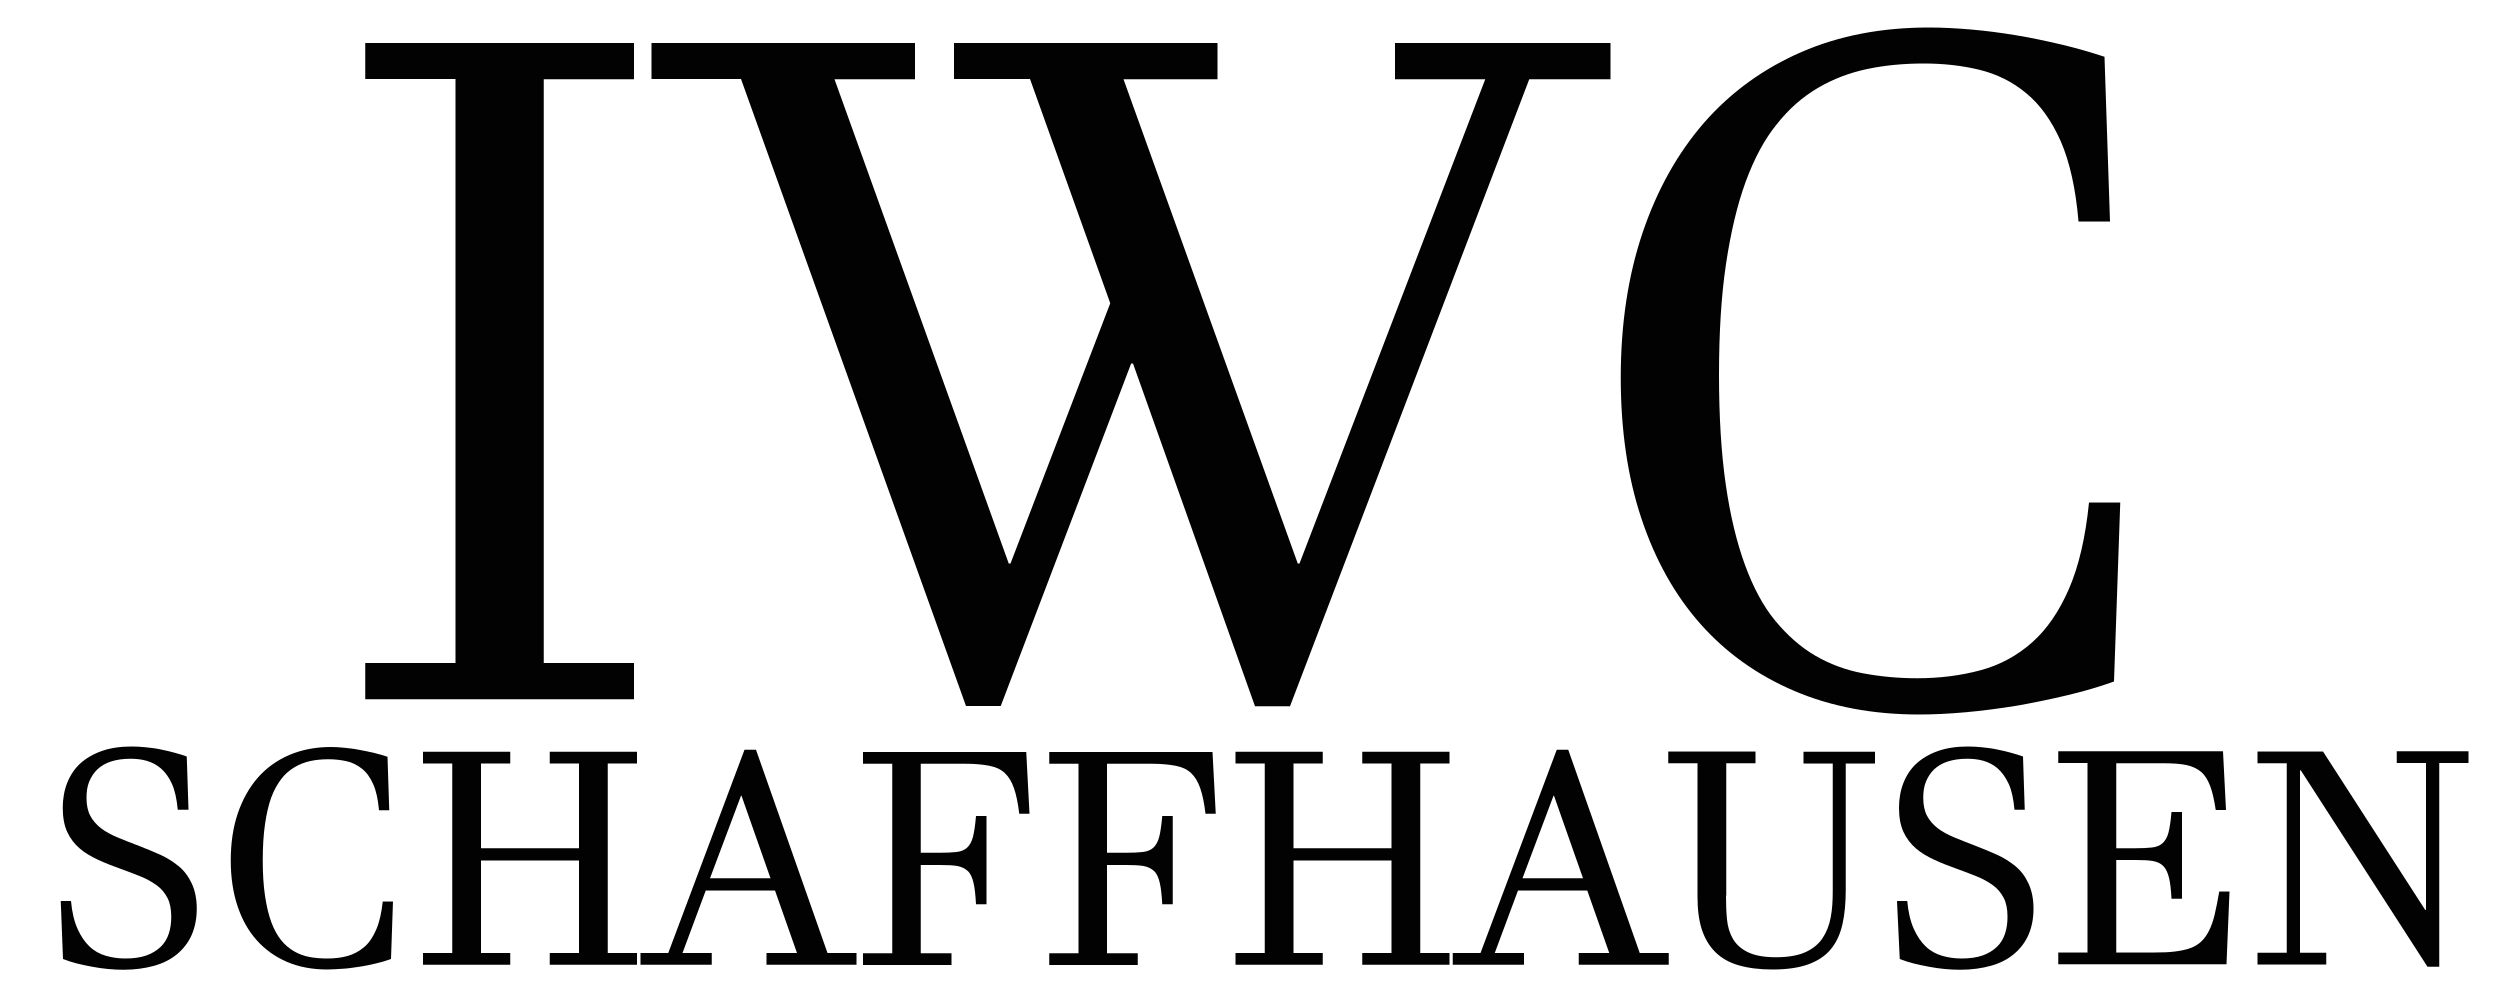
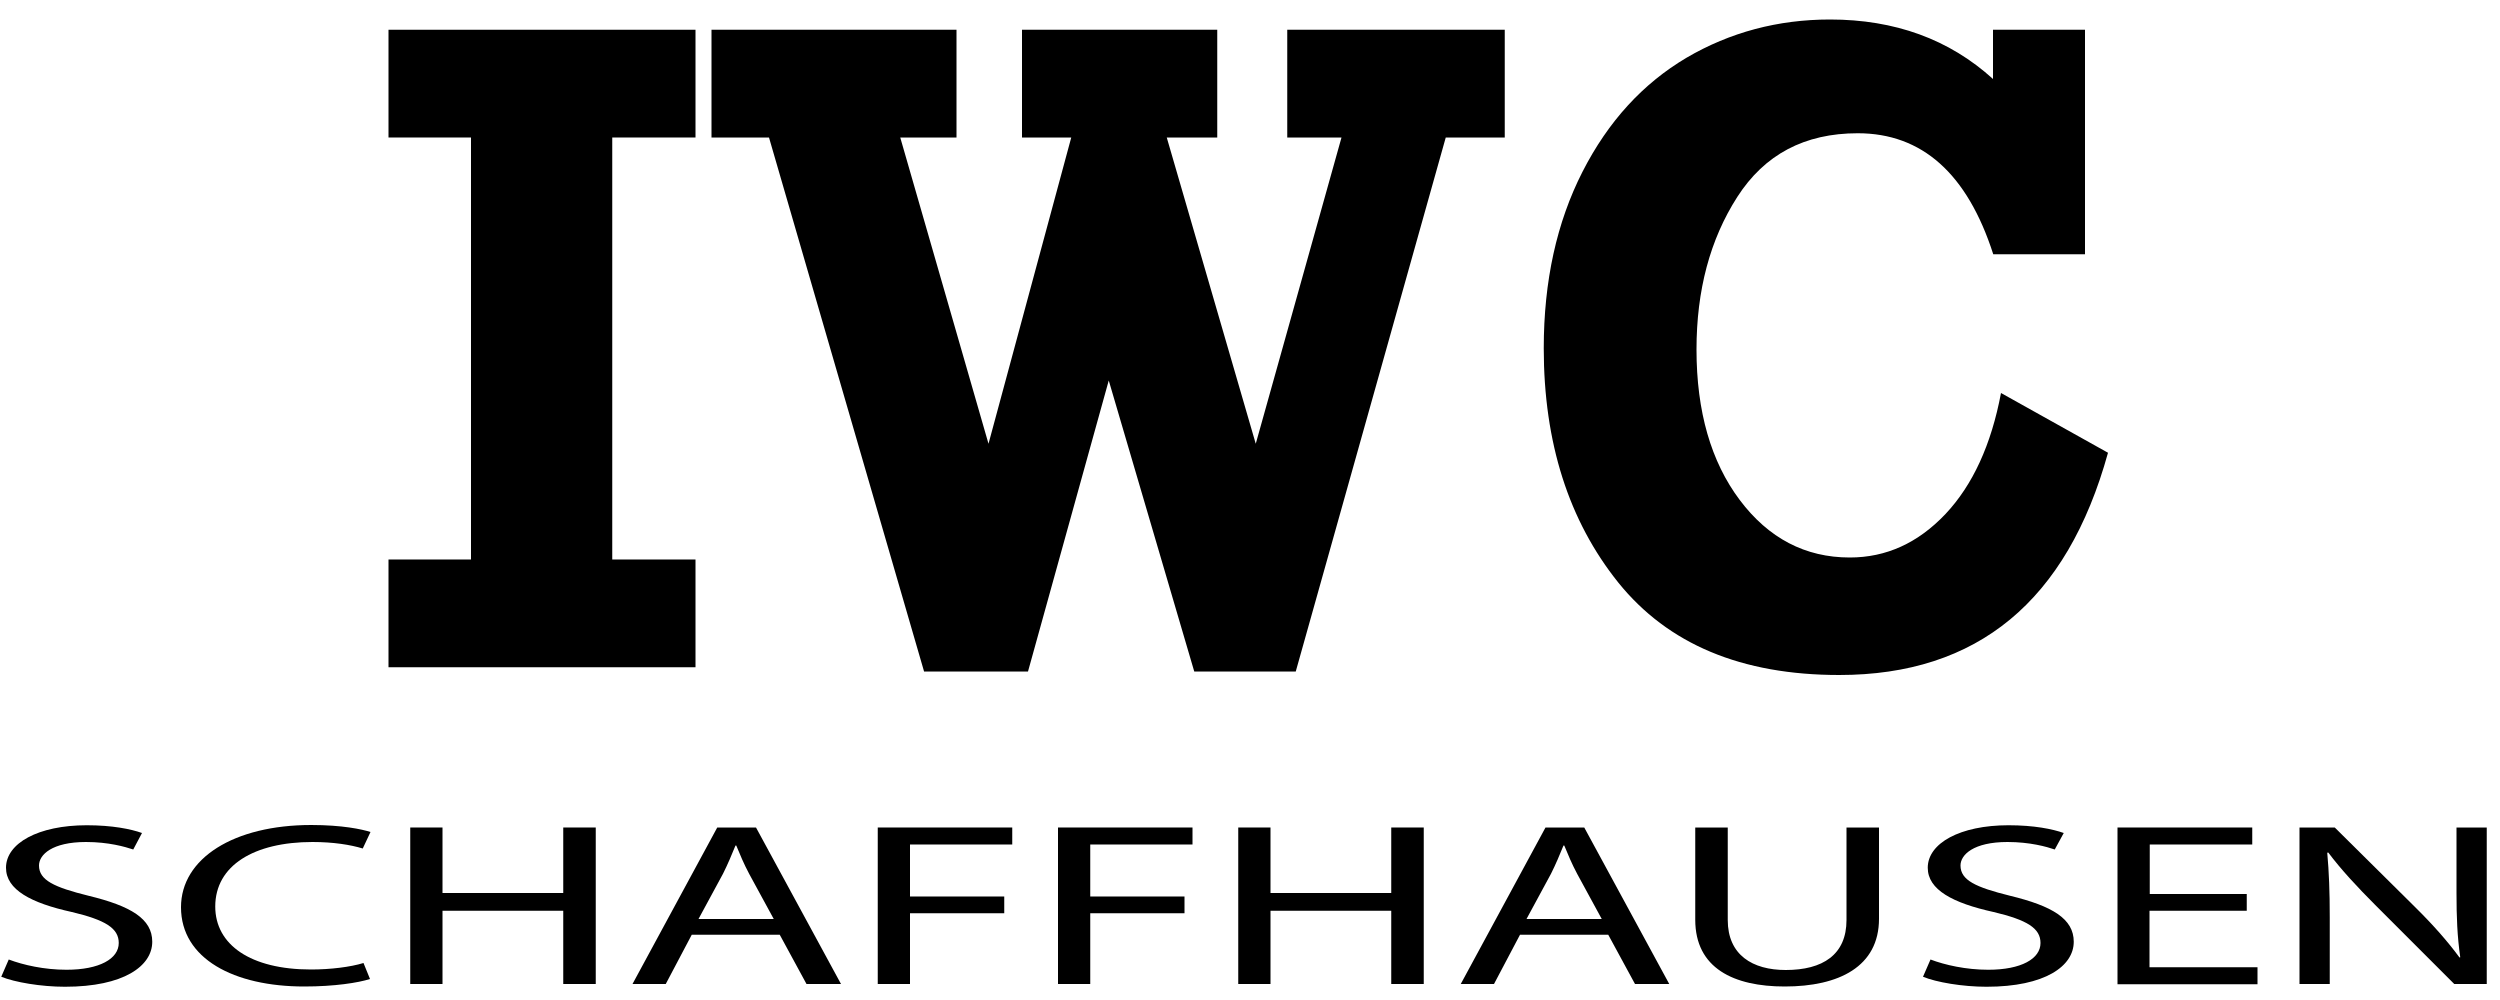
<svg xmlns="http://www.w3.org/2000/svg" version="1.1" id="Layer_1" x="0px" y="0px" viewBox="0 0 100 40" style="enable-background:new 0 0 100 40;" xml:space="preserve">
-   <style type="text/css">
- 	.st0{fill:#020203;}
- </style>
  <g>
-     <path class="st0" d="M21.75,3.16v23.36h3.61v1.45H14.61v-1.45h3.61V3.16h-3.61V1.72h10.75v1.45H21.75z" />
-     <path class="st0" d="M45.25,14.53l-5.22,13.71h-1.39l-9-25.08h-3.58V1.72H36.6v1.45h-3.22l6.97,19.37h0.07l3.99-10.41L41.2,3.16   h-3.04V1.72H48.7v1.45h-3.76l6.97,19.37h0.07l7.43-19.37H55.8V1.72h8.62v1.45h-3.25l-9.57,25.08H50.2l-4.88-13.71H45.25z" />
-     <path class="st0" d="M84.81,20.11l-0.25,7.15c-0.58,0.21-1.2,0.39-1.87,0.55c-0.67,0.16-1.35,0.3-2.03,0.42   c-0.69,0.11-1.36,0.2-2.03,0.26c-0.67,0.06-1.29,0.09-1.87,0.09c-1.84,0-3.5-0.31-4.98-0.94c-1.48-0.63-2.73-1.52-3.76-2.68   c-1.03-1.16-1.82-2.58-2.37-4.24c-0.55-1.66-0.82-3.53-0.82-5.62c0-2.13,0.29-4.06,0.87-5.78c0.58-1.72,1.4-3.19,2.47-4.42   c1.07-1.22,2.37-2.16,3.89-2.82c1.52-0.66,3.22-0.98,5.1-0.98c0.53,0,1.09,0.03,1.68,0.08c0.59,0.05,1.19,0.13,1.8,0.23   c0.61,0.1,1.21,0.23,1.81,0.37c0.6,0.14,1.17,0.31,1.73,0.49l0.22,6.59h-1.26c-0.11-1.31-0.35-2.38-0.71-3.21   c-0.37-0.83-0.83-1.47-1.38-1.92c-0.55-0.46-1.18-0.77-1.88-0.94c-0.7-0.17-1.44-0.25-2.22-0.25c-0.79,0-1.55,0.07-2.26,0.22   s-1.37,0.4-1.98,0.76s-1.16,0.84-1.64,1.45c-0.49,0.6-0.9,1.37-1.24,2.29c-0.34,0.93-0.6,2.03-0.79,3.3   c-0.19,1.27-0.28,2.75-0.28,4.44c0,1.67,0.09,3.13,0.27,4.38c0.18,1.25,0.44,2.32,0.77,3.22c0.33,0.9,0.73,1.65,1.21,2.23   s1.01,1.05,1.59,1.39c0.58,0.34,1.22,0.58,1.91,0.71c0.69,0.13,1.41,0.2,2.17,0.2c0.92,0,1.76-0.11,2.54-0.32   c0.78-0.21,1.46-0.58,2.06-1.11c0.6-0.53,1.09-1.25,1.48-2.15s0.66-2.05,0.8-3.45H84.81z" />
+     <path d="M15.54,26.69v-4.31h3.3V5.5h-3.3V1.19h12.28V5.5h-3.33v16.88h3.33v4.31H15.54z" />
+     <path d="M36.96,26.85L30.76,5.5h-2.3V1.19h9.8V5.5h-2.25l3.53,12.25L42.85,5.5h-1.97V1.19h7.81V5.5h-2.02l3.56,12.25L53.66,5.5   h-2.17V1.19h8.7V5.5h-2.36l-6,21.36h-4.06l-3.42-11.64l-3.23,11.64H36.96z" />
+     <path d="M79.73,1.19h3.67v8.98h-3.67c-1.04-3.23-2.85-4.84-5.42-4.84c-2.13,0-3.73,0.85-4.82,2.55c-1.09,1.7-1.63,3.73-1.63,6.1   c0,2.48,0.58,4.49,1.73,6.02c1.15,1.53,2.62,2.3,4.4,2.3c1.46,0,2.73-0.58,3.83-1.74c1.09-1.16,1.83-2.77,2.22-4.84l4.28,2.39   C82.68,24.04,79.1,27,73.57,27c-3.91,0-6.85-1.23-8.84-3.7c-1.98-2.47-2.98-5.59-2.98-9.37c0-2.69,0.52-5.04,1.55-7.06   s2.42-3.53,4.16-4.56c1.74-1.02,3.66-1.53,5.74-1.53c2.59,0,4.77,0.79,6.52,2.38V1.19z" />
  </g>
  <g>
-     <path class="st0" d="M2.43,36.04h0.41c0.04,0.45,0.13,0.82,0.26,1.11s0.29,0.53,0.48,0.71s0.41,0.3,0.65,0.37s0.5,0.11,0.78,0.11   c0.33,0,0.61-0.04,0.84-0.12s0.42-0.2,0.57-0.34s0.26-0.32,0.33-0.53s0.1-0.43,0.1-0.68c0-0.3-0.05-0.56-0.15-0.75   s-0.24-0.37-0.42-0.5s-0.4-0.26-0.65-0.36s-0.53-0.21-0.84-0.32s-0.59-0.22-0.87-0.35s-0.52-0.27-0.73-0.45s-0.38-0.4-0.5-0.66   s-0.18-0.58-0.18-0.97c0-0.36,0.06-0.7,0.18-1s0.29-0.56,0.52-0.77s0.52-0.38,0.86-0.5s0.74-0.18,1.19-0.18   c0.18,0,0.37,0.01,0.56,0.03s0.38,0.04,0.57,0.08s0.38,0.08,0.56,0.13s0.36,0.1,0.52,0.16l0.07,2.13H7.11   C7.07,31.97,7,31.63,6.88,31.36s-0.27-0.47-0.44-0.62s-0.37-0.25-0.58-0.31s-0.43-0.08-0.65-0.08c-0.3,0-0.55,0.04-0.77,0.11   s-0.4,0.18-0.54,0.31s-0.25,0.3-0.33,0.49s-0.11,0.41-0.11,0.65c0,0.29,0.05,0.53,0.15,0.72s0.25,0.36,0.43,0.5   s0.41,0.26,0.67,0.37s0.55,0.22,0.86,0.34c0.29,0.11,0.57,0.23,0.84,0.35s0.52,0.28,0.74,0.46s0.39,0.41,0.52,0.69   s0.2,0.61,0.2,1.01c0,0.39-0.07,0.74-0.2,1.04s-0.33,0.56-0.58,0.77s-0.56,0.37-0.92,0.47s-0.77,0.16-1.23,0.16   c-0.2,0-0.41-0.01-0.62-0.03s-0.42-0.05-0.63-0.09s-0.41-0.08-0.61-0.13s-0.38-0.11-0.56-0.18L2.43,36.04z" />
-     <path class="st0" d="M15.72,36.04l-0.08,2.32c-0.19,0.07-0.39,0.13-0.61,0.18s-0.44,0.1-0.66,0.13s-0.44,0.07-0.66,0.08   s-0.42,0.03-0.61,0.03c-0.6,0-1.14-0.1-1.61-0.3s-0.88-0.49-1.22-0.87s-0.59-0.83-0.77-1.37s-0.27-1.15-0.27-1.82   c0-0.69,0.09-1.32,0.28-1.88s0.46-1.04,0.8-1.43s0.77-0.7,1.26-0.91s1.05-0.32,1.66-0.32c0.17,0,0.35,0.01,0.54,0.03   s0.39,0.04,0.58,0.08s0.39,0.07,0.59,0.12s0.38,0.1,0.56,0.16l0.07,2.14h-0.41c-0.04-0.43-0.11-0.77-0.23-1.04   s-0.27-0.48-0.45-0.62s-0.38-0.25-0.61-0.3s-0.47-0.08-0.72-0.08c-0.26,0-0.5,0.02-0.73,0.07s-0.44,0.13-0.64,0.25   s-0.38,0.27-0.53,0.47s-0.29,0.44-0.4,0.74s-0.19,0.66-0.25,1.07s-0.09,0.89-0.09,1.44c0,0.54,0.03,1.02,0.09,1.42   s0.14,0.75,0.25,1.05s0.24,0.53,0.39,0.72s0.33,0.34,0.52,0.45s0.4,0.19,0.62,0.23s0.46,0.06,0.7,0.06c0.3,0,0.57-0.03,0.82-0.1   s0.47-0.19,0.67-0.36s0.35-0.4,0.48-0.7s0.21-0.67,0.26-1.12H15.72z" />
-     <path class="st0" d="M18.09,38.12v-7.58h-1.17v-0.47h3.49v0.47h-1.17v3.39h3.92v-3.39h-1.17v-0.47h3.49v0.47h-1.17v7.58h1.17v0.47   h-3.49v-0.47h1.17v-3.7h-3.92v3.7h1.17v0.47h-3.49v-0.47H18.09z" />
-     <path class="st0" d="M28.47,38.12v0.47h-2.85v-0.47h1.11l3.05-8.13h0.46l2.86,8.13h1.16v0.47h-3.6v-0.47h1.22l-0.88-2.5h-2.77   l-0.93,2.5H28.47z M29.64,31.83l-1.24,3.3h2.42l-1.16-3.3H29.64z" />
-     <path class="st0" d="M36.83,30.54v3.57h0.77c0.26,0,0.48-0.01,0.66-0.03s0.32-0.08,0.42-0.17s0.19-0.24,0.24-0.44   s0.09-0.48,0.12-0.83h0.42v3.53h-0.42c-0.02-0.36-0.05-0.65-0.1-0.86s-0.12-0.37-0.23-0.47s-0.25-0.17-0.42-0.2   s-0.41-0.04-0.69-0.04h-0.77v3.53h1.23v0.47h-3.54v-0.47h1.17v-7.58h-1.17v-0.47h6.53l0.13,2.47h-0.41   c-0.05-0.42-0.12-0.76-0.21-1.02s-0.21-0.46-0.37-0.61s-0.36-0.24-0.62-0.29s-0.57-0.08-0.95-0.08H36.83z" />
-     <path class="st0" d="M44.28,30.54v3.57h0.77c0.26,0,0.48-0.01,0.66-0.03s0.32-0.08,0.42-0.17s0.19-0.24,0.24-0.44   s0.09-0.48,0.12-0.83h0.42v3.53h-0.42c-0.02-0.36-0.05-0.65-0.1-0.86s-0.12-0.37-0.23-0.47s-0.25-0.17-0.42-0.2   s-0.41-0.04-0.69-0.04h-0.77v3.53h1.23v0.47h-3.54v-0.47h1.17v-7.58h-1.17v-0.47h6.53l0.13,2.47h-0.41   c-0.05-0.42-0.12-0.76-0.21-1.02s-0.21-0.46-0.37-0.61s-0.36-0.24-0.62-0.29s-0.57-0.08-0.95-0.08H44.28z" />
-     <path class="st0" d="M50.59,38.12v-7.58h-1.17v-0.47h3.49v0.47h-1.17v3.39h3.92v-3.39h-1.17v-0.47h3.49v0.47h-1.17v7.58h1.17v0.47   h-3.49v-0.47h1.17v-3.7h-3.92v3.7h1.17v0.47h-3.49v-0.47H50.59z" />
-     <path class="st0" d="M60.96,38.12v0.47h-2.85v-0.47h1.11l3.05-8.13h0.46l2.86,8.13h1.16v0.47h-3.6v-0.47h1.22l-0.88-2.5h-2.77   l-0.93,2.5H60.96z M62.14,31.83l-1.24,3.3h2.42l-1.16-3.3H62.14z" />
-     <path class="st0" d="M69.04,35.83c0,0.34,0.01,0.65,0.04,0.95s0.11,0.56,0.24,0.78s0.33,0.4,0.6,0.53s0.64,0.2,1.12,0.2   c0.48,0,0.88-0.07,1.17-0.2s0.53-0.32,0.69-0.56s0.27-0.52,0.33-0.84s0.08-0.67,0.08-1.05v-5.1h-1.17v-0.47H75v0.47h-1.17v5.04   c0,0.52-0.04,0.98-0.13,1.38s-0.24,0.73-0.46,1s-0.52,0.47-0.9,0.61s-0.86,0.21-1.45,0.21c-0.52,0-0.97-0.06-1.35-0.17   s-0.69-0.29-0.93-0.53s-0.42-0.54-0.54-0.91s-0.17-0.81-0.17-1.32v-5.32h-1.17v-0.47h3.49v0.47h-1.17V35.83z" />
-     <path class="st0" d="M75.88,36.04h0.41c0.04,0.45,0.13,0.82,0.26,1.11s0.29,0.53,0.48,0.71s0.41,0.3,0.65,0.37s0.5,0.11,0.78,0.11   c0.33,0,0.61-0.04,0.84-0.12s0.42-0.2,0.57-0.34s0.26-0.32,0.33-0.53s0.1-0.43,0.1-0.68c0-0.3-0.05-0.56-0.15-0.75   s-0.24-0.37-0.42-0.5s-0.4-0.26-0.65-0.36s-0.53-0.21-0.84-0.32s-0.59-0.22-0.87-0.35s-0.52-0.27-0.73-0.45s-0.38-0.4-0.5-0.66   s-0.18-0.58-0.18-0.97c0-0.36,0.06-0.7,0.18-1s0.29-0.56,0.52-0.77s0.52-0.38,0.86-0.5s0.74-0.18,1.19-0.18   c0.18,0,0.37,0.01,0.56,0.03s0.38,0.04,0.57,0.08s0.38,0.08,0.56,0.13s0.36,0.1,0.52,0.16l0.07,2.13h-0.41   c-0.04-0.42-0.11-0.77-0.23-1.03s-0.27-0.47-0.44-0.62s-0.37-0.25-0.58-0.31s-0.43-0.08-0.65-0.08c-0.3,0-0.55,0.04-0.77,0.11   s-0.4,0.18-0.54,0.31s-0.25,0.3-0.33,0.49s-0.11,0.41-0.11,0.65c0,0.29,0.05,0.53,0.15,0.72s0.25,0.36,0.43,0.5   s0.41,0.26,0.67,0.37s0.55,0.22,0.86,0.34c0.29,0.11,0.57,0.23,0.84,0.35s0.52,0.28,0.74,0.46s0.39,0.41,0.52,0.69   s0.2,0.61,0.2,1.01c0,0.39-0.07,0.74-0.2,1.04s-0.33,0.56-0.58,0.77s-0.56,0.37-0.92,0.47s-0.77,0.16-1.23,0.16   c-0.2,0-0.41-0.01-0.62-0.03s-0.42-0.05-0.63-0.09s-0.41-0.08-0.61-0.13s-0.38-0.11-0.56-0.18L75.88,36.04z" />
-     <path class="st0" d="M84.65,33.93h0.77c0.26,0,0.48-0.01,0.66-0.03s0.32-0.08,0.42-0.17s0.19-0.23,0.24-0.43s0.09-0.47,0.12-0.82   h0.42v3.47h-0.42c-0.02-0.36-0.05-0.64-0.1-0.84s-0.12-0.36-0.23-0.47s-0.25-0.17-0.42-0.2s-0.41-0.04-0.69-0.04h-0.77v3.7h1.55   c0.3,0,0.57-0.01,0.8-0.04s0.43-0.07,0.6-0.13s0.32-0.15,0.44-0.26s0.23-0.26,0.32-0.44s0.17-0.4,0.23-0.66s0.12-0.56,0.18-0.91   h0.41l-0.12,2.91h-6.73v-0.47h1.17v-7.58h-1.17v-0.47h6.59l0.12,2.35h-0.41c-0.06-0.39-0.13-0.71-0.22-0.95s-0.21-0.44-0.36-0.57   s-0.36-0.23-0.6-0.28s-0.56-0.07-0.94-0.07h-1.86V33.93z" />
-     <path class="st0" d="M97.57,38.67H97.1l-5.07-7.86L92,30.82v7.29h1.05v0.47H90.3v-0.47h1.17v-7.58H90.3v-0.47h2.62l4.09,6.34   l0.03-0.01v-5.87h-1.17v-0.47h2.87v0.47h-1.17V38.67z" />
+     <path d="M0.35,38.38c0.58,0.22,1.42,0.41,2.31,0.41c1.32,0,2.09-0.44,2.09-1.07c0-0.59-0.53-0.92-1.88-1.24   c-1.63-0.36-2.63-0.89-2.63-1.77c0-0.98,1.29-1.7,3.23-1.7c1.02,0,1.76,0.15,2.21,0.31l-0.35,0.66c-0.33-0.11-0.99-0.3-1.89-0.3   c-1.36,0-1.88,0.51-1.88,0.94c0,0.59,0.61,0.87,1.98,1.21c1.69,0.41,2.55,0.92,2.55,1.84c0,0.97-1.14,1.8-3.49,1.8   c-0.96,0-2.01-0.18-2.55-0.4L0.35,38.38z" />
+     <path d="M14.8,39.16c-0.47,0.15-1.42,0.3-2.63,0.3c-2.81,0-4.93-1.11-4.93-3.17c0-1.96,2.12-3.29,5.21-3.29   c1.24,0,2.03,0.17,2.37,0.28l-0.31,0.66c-0.49-0.15-1.18-0.26-2.01-0.26c-2.34,0-3.89,0.94-3.89,2.58c0,1.53,1.41,2.52,3.83,2.52   c0.78,0,1.58-0.1,2.1-0.26L14.8,39.16z" />
+     <path d="M17.7,33.1v2.62h4.83V33.1h1.3v6.26h-1.3v-2.93H17.7v2.93h-1.29V33.1H17.7z" />
+     <path d="M27.67,37.39l-1.04,1.97h-1.33l3.39-6.26h1.55l3.4,6.26h-1.38l-1.07-1.97H27.67z M30.95,36.76l-0.98-1.8   c-0.22-0.41-0.37-0.78-0.52-1.14h-0.03c-0.15,0.37-0.31,0.75-0.5,1.13l-0.98,1.81H30.95z" />
+     <path d="M35.12,33.1h5.37v0.68h-4.09v2.08h3.77v0.67h-3.77v2.83h-1.29V33.1z" />
+     <path d="M42.33,33.1h5.37v0.68h-4.09v2.08h3.77v0.67h-3.77v2.83h-1.29V33.1z" />
+     <path d="M50.82,33.1v2.62h4.83V33.1h1.3v6.26h-1.3v-2.93h-4.83v2.93h-1.29V33.1H50.82z" />
+     <path d="M60.8,37.39l-1.04,1.97h-1.33l3.39-6.26h1.55l3.4,6.26H65.4l-1.07-1.97H60.8z M64.07,36.76l-0.98-1.8   c-0.22-0.41-0.37-0.78-0.52-1.14h-0.03c-0.15,0.37-0.31,0.75-0.5,1.13l-0.98,1.81H64.07z" />
+     <path d="M69.11,33.1v3.7c0,1.4,0.99,2,2.32,2c1.48,0,2.43-0.61,2.43-2v-3.7h1.3v3.65c0,1.92-1.61,2.71-3.77,2.71   c-2.04,0-3.58-0.73-3.58-2.67V33.1H69.11z" />
+     <path d="M77.22,38.38c0.58,0.22,1.42,0.41,2.31,0.41c1.32,0,2.09-0.44,2.09-1.07c0-0.59-0.53-0.92-1.88-1.24   c-1.63-0.36-2.63-0.89-2.63-1.77c0-0.98,1.29-1.7,3.23-1.7c1.02,0,1.76,0.15,2.21,0.31l-0.36,0.66c-0.32-0.11-0.99-0.3-1.89-0.3   c-1.36,0-1.88,0.51-1.88,0.94c0,0.59,0.61,0.87,1.98,1.21c1.69,0.41,2.55,0.92,2.55,1.84c0,0.97-1.14,1.8-3.49,1.8   c-0.96,0-2.01-0.18-2.54-0.4L77.22,38.38z" />
+     <path d="M89.86,36.43h-3.88v2.26h4.32v0.68H84.7V33.1h5.39v0.68h-4.1v1.98h3.88V36.43z" />
+     <path d="M91.98,39.36V33.1h1.41l3.2,3.17c0.74,0.73,1.32,1.39,1.79,2.03l0.03-0.01c-0.12-0.84-0.15-1.6-0.15-2.57V33.1h1.21v6.26   h-1.3L95,36.19c-0.7-0.7-1.36-1.41-1.87-2.09l-0.04,0.01c0.07,0.79,0.1,1.54,0.1,2.58v2.67H91.98z" />
  </g>
</svg>
